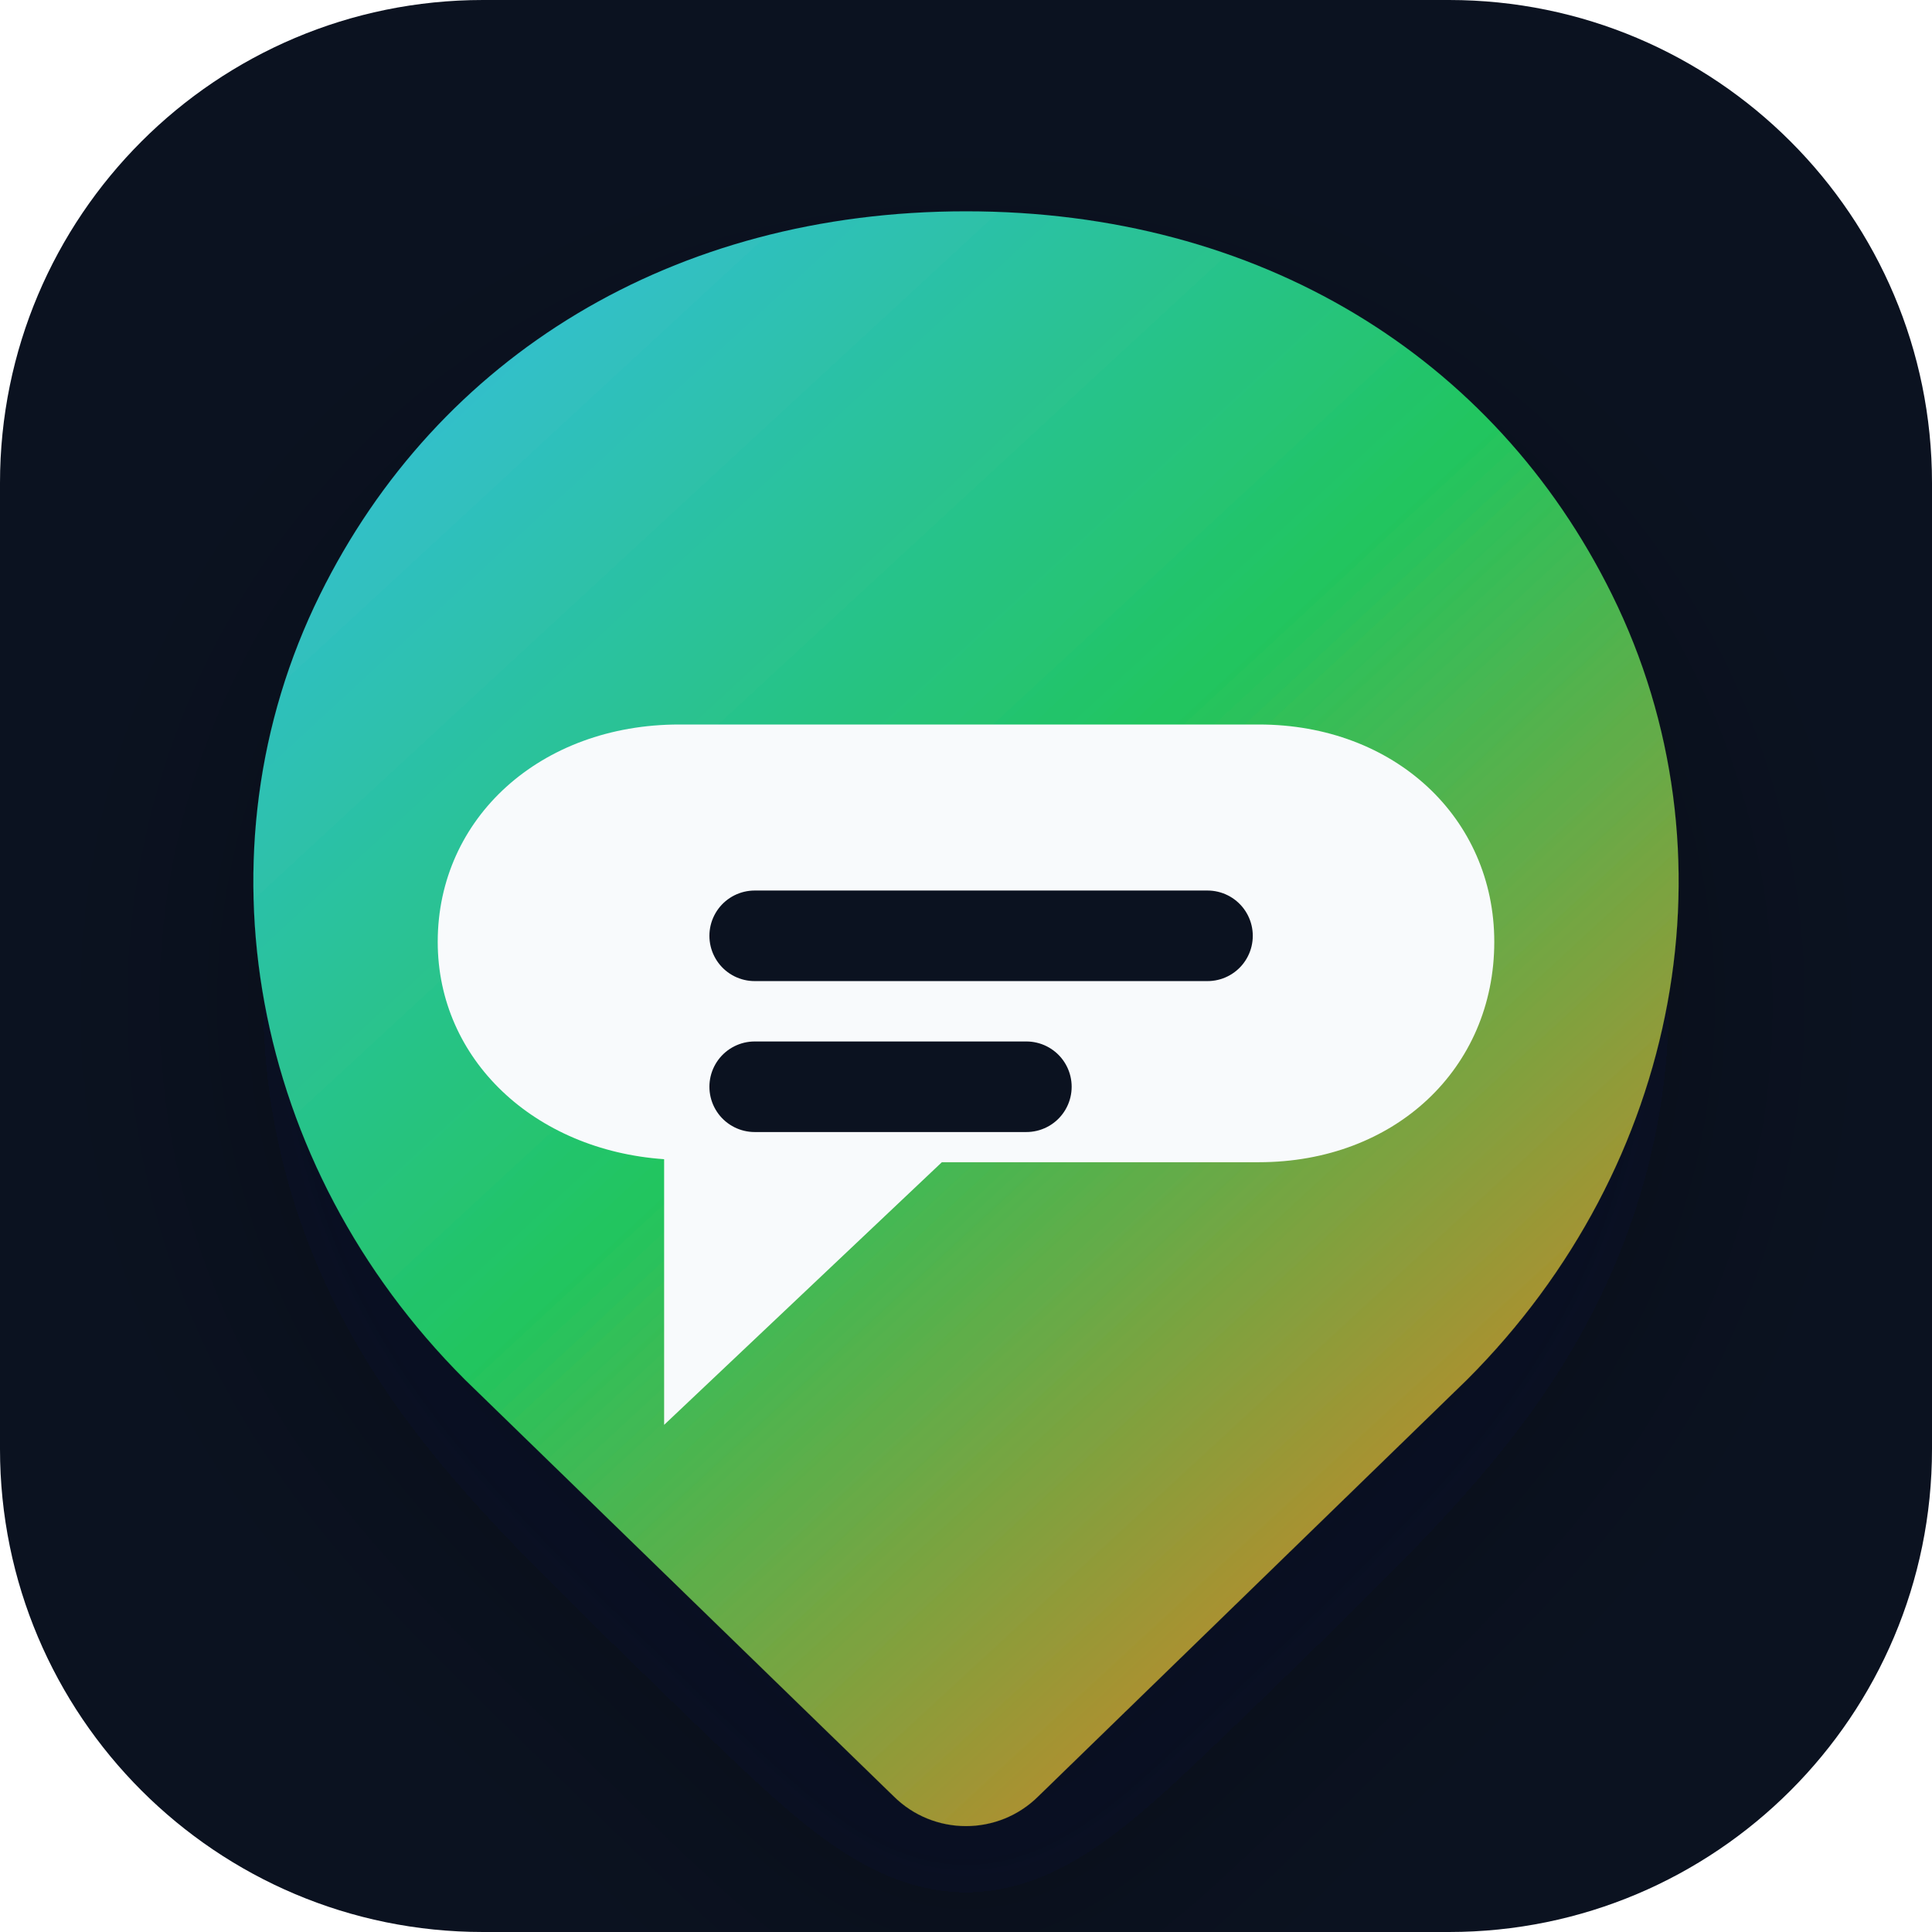
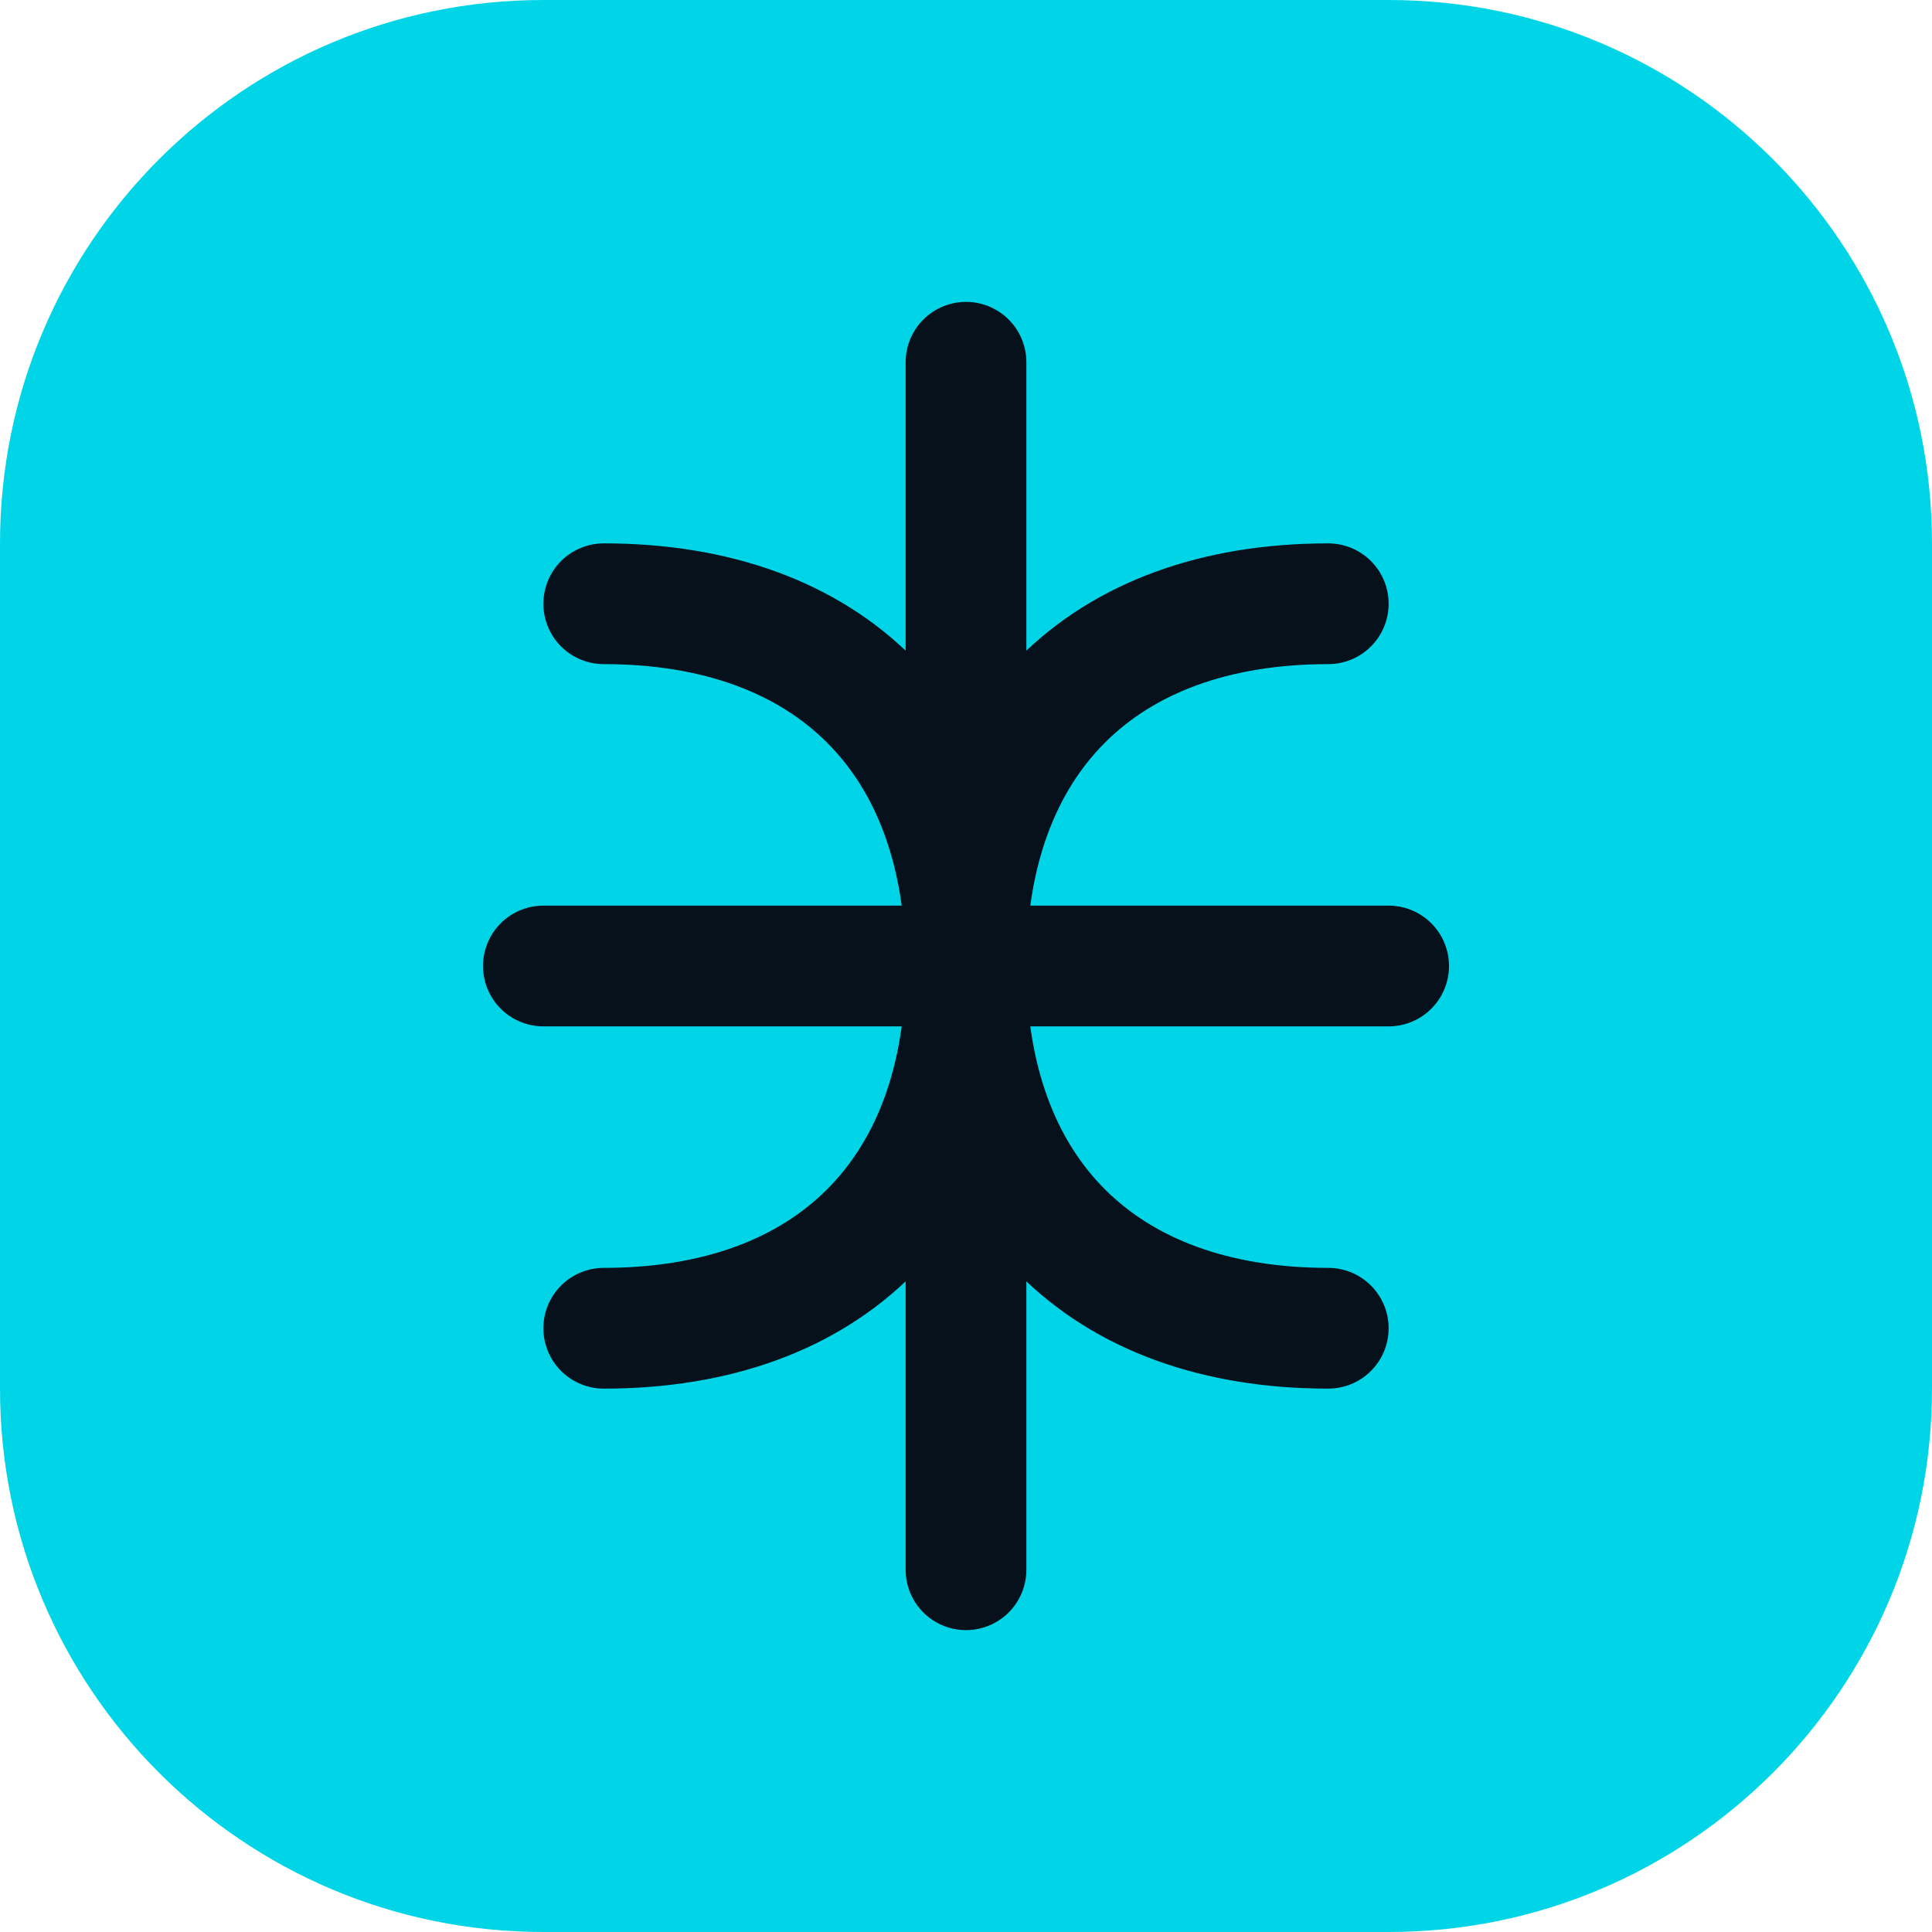
<svg xmlns="http://www.w3.org/2000/svg" viewBox="0 0 64 64">
-   <defs>
-     <linearGradient id="g" x1="8" y1="6" x2="56" y2="58" gradientUnits="userSpaceOnUse">
-       <stop stop-color="#38BDF8" />
-       <stop offset="0.48" stop-color="#22C55E" />
-       <stop offset="1" stop-color="#F97316" />
-     </linearGradient>
-     <filter id="s" x="-20%" y="-20%" width="140%" height="140%">
-       <feDropShadow dx="0" dy="4" stdDeviation="4" flood-color="#0B1220" flood-opacity="0.24" />
-     </filter>
-   </defs>
-   <rect width="64" height="64" rx="16" fill="#0B1220" />
-   <path filter="url(#s)" d="M32 7c9.7 0 17.5 4.8 21.4 12.7 4.2 8.5 2.3 18.9-4.8 26L34.4 59.5a3.4 3.4 0 0 1-4.8 0L15.4 45.7c-7.1-7.1-9-17.5-4.8-26C14.5 11.8 22.3 7 32 7Z" fill="url(#g)" />
-   <path d="M22.5 24h19.2c4.5 0 7.8 3.1 7.8 7.2 0 4.2-3.3 7.3-7.8 7.3H31.2L22 47.2v-8.8c-4.3-.3-7.5-3.3-7.5-7.2 0-4.1 3.4-7.2 8-7.2Z" fill="#F8FAFC" />
-   <path d="M25 31h15M25 36h9" stroke="#0B1220" stroke-width="3" stroke-linecap="round" />
+   <rect width="64" height="64" rx="18" fill="#00D5E8" />
+   <path d="M32 12v40M20 20c7.5 0 12 4.5 12 12M44 20c-7.5 0-12 4.5-12 12M20 44c7.5 0 12-4.5 12-12M44 44c-7.5 0-12-4.5-12-12" fill="none" stroke="#06111C" stroke-width="4" stroke-linecap="round" />
+   <path d="M18 32h28" fill="none" stroke="#06111C" stroke-width="4" stroke-linecap="round" />
</svg>
